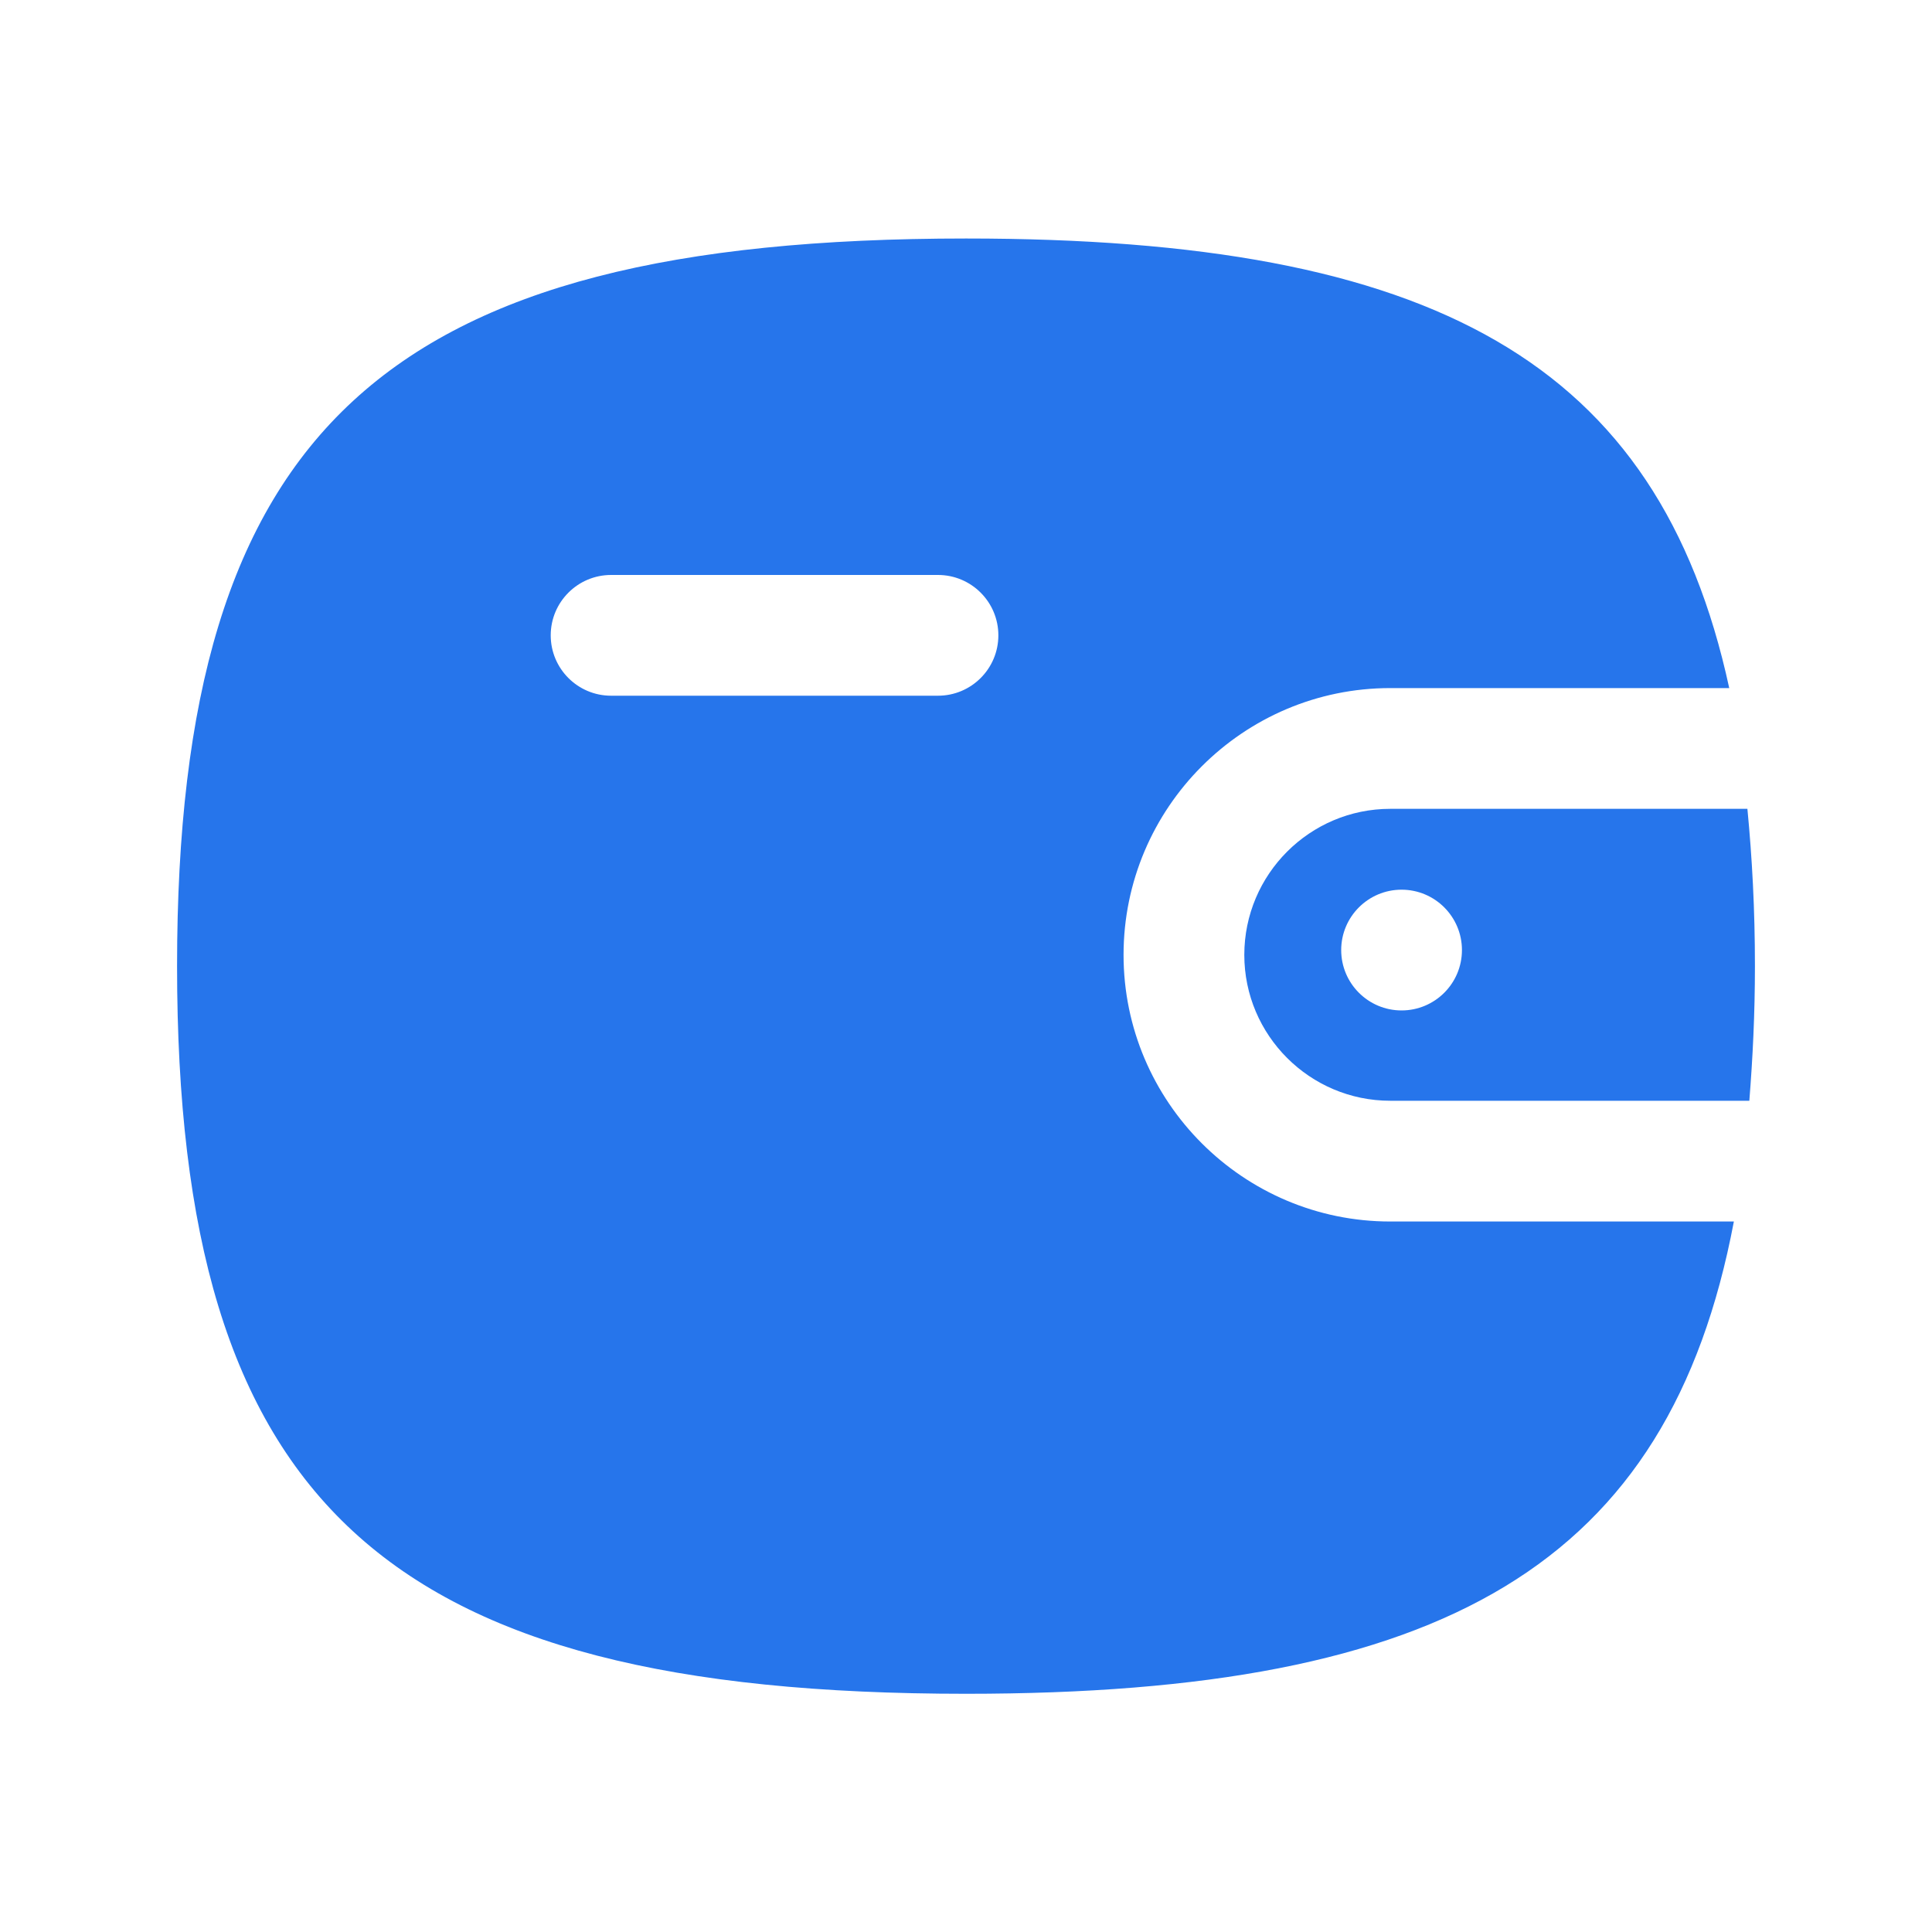
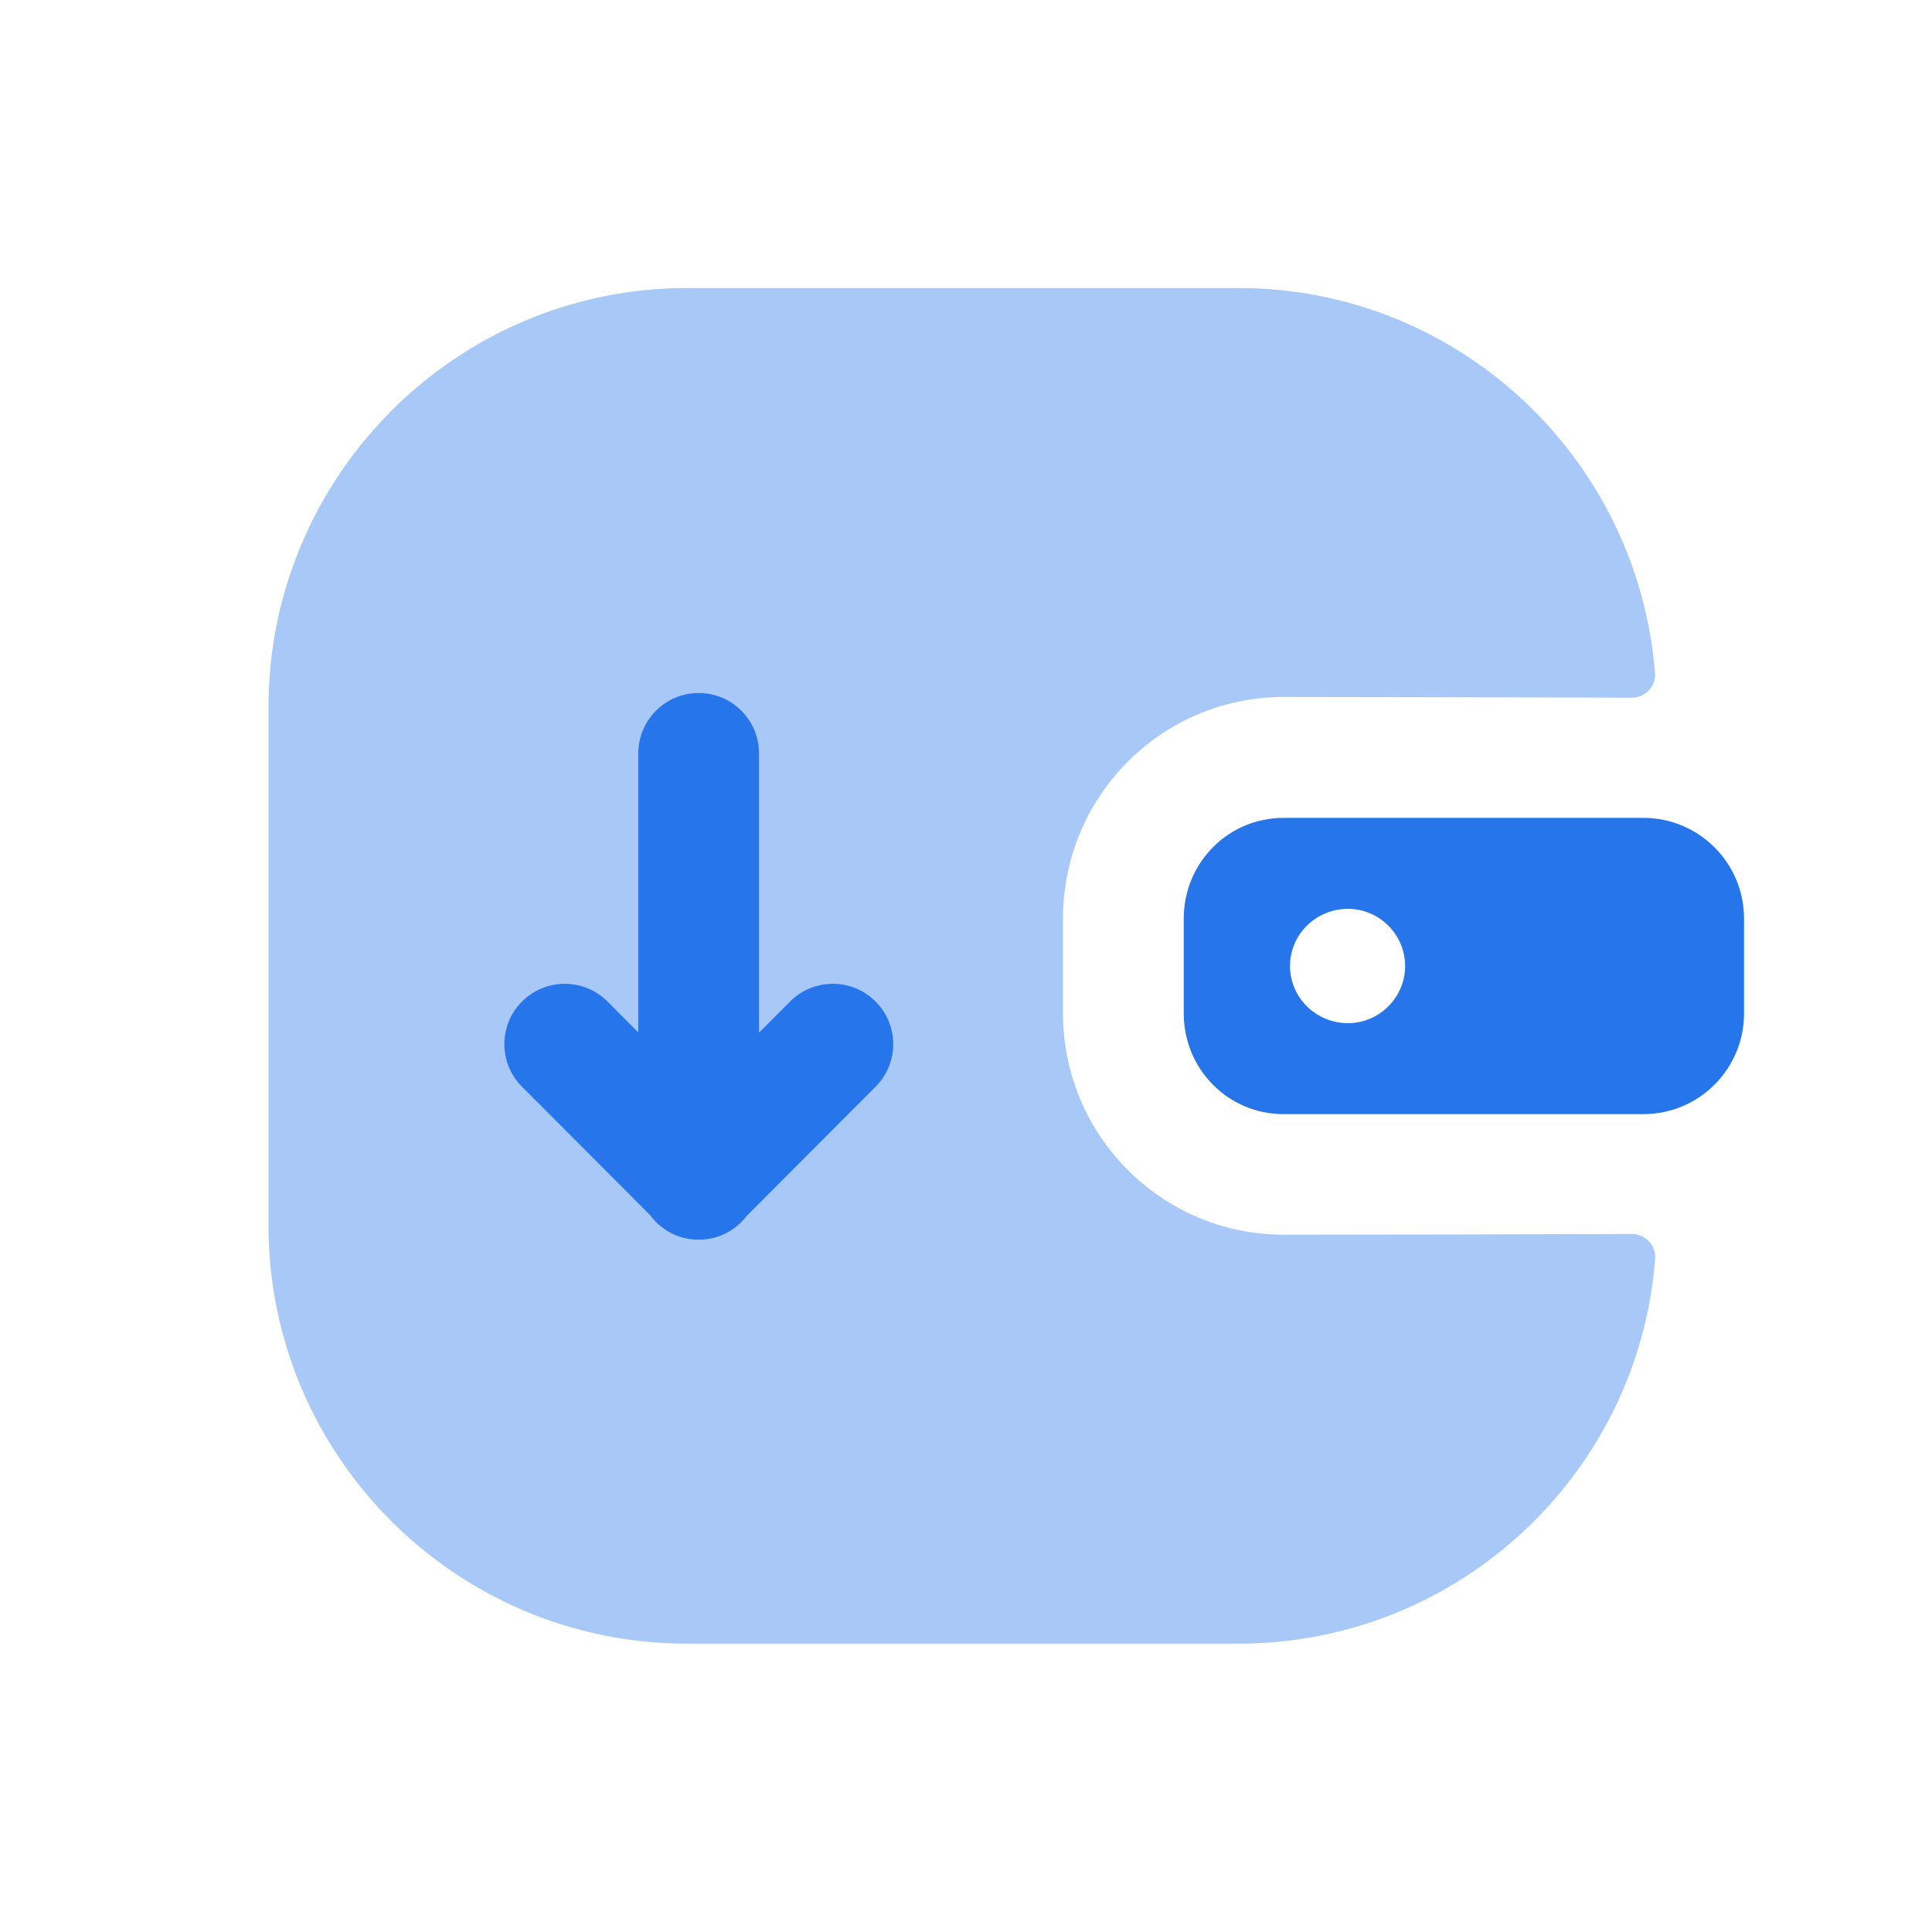
- <svg xmlns="http://www.w3.org/2000/svg" width="20" height="20" viewBox="0 0 20 20" fill="none">
-   <path fill-rule="evenodd" clip-rule="evenodd" d="M15.134 9.835C15.134 10.18 14.854 10.46 14.509 10.46C14.164 10.46 13.884 10.18 13.884 9.835C13.884 9.49 14.164 9.21 14.509 9.21C14.854 9.21 15.134 9.49 15.134 9.835ZM12.881 9.885C12.881 10.717 13.559 11.395 14.392 11.395H18.109C18.144 10.955 18.167 10.497 18.167 10.001C18.167 9.416 18.138 8.88 18.089 8.373H14.392C13.559 8.373 12.881 9.051 12.881 9.885Z" fill="#2675EB" />
-   <path fill-rule="evenodd" clip-rule="evenodd" d="M9.71 7.202H6.326C5.981 7.202 5.701 6.922 5.701 6.577C5.701 6.232 5.981 5.952 6.326 5.952H9.71C10.055 5.952 10.335 6.232 10.335 6.577C10.335 6.922 10.055 7.202 9.71 7.202ZM14.392 12.645C12.87 12.645 11.631 11.406 11.631 9.885C11.631 8.362 12.87 7.123 14.392 7.123H17.901C17.169 3.745 14.841 2.469 10.001 2.469C3.971 2.469 1.833 4.44 1.833 10.001C1.833 15.563 3.971 17.534 10.001 17.534C14.952 17.534 17.276 16.2 17.949 12.645H14.392Z" fill="#2675EB" />
+ <svg xmlns="http://www.w3.org/2000/svg" width="24" height="24" viewBox="0 0 24 24" fill="none">
+   <path opacity="0.4" fill-rule="evenodd" clip-rule="evenodd" d="M13.205 12.588C13.205 14.108 14.435 15.338 15.945 15.338C17.126 15.338 19.438 15.332 20.269 15.329C20.437 15.329 20.573 15.467 20.561 15.634C20.356 18.311 18.112 20.418 15.385 20.418H8.535C5.665 20.418 3.335 18.088 3.335 15.218V8.788C3.335 5.918 5.665 3.578 8.535 3.578H15.385C18.111 3.578 20.346 5.685 20.559 8.361C20.573 8.529 20.436 8.668 20.268 8.667C19.436 8.665 17.125 8.658 15.945 8.658C14.435 8.658 13.205 9.888 13.205 11.408V12.588Z" fill="#2675EB" />
+   <path fill-rule="evenodd" clip-rule="evenodd" d="M15.945 10.16H20.415C21.105 10.16 21.665 10.72 21.665 11.41V12.59C21.665 13.28 21.105 13.84 20.415 13.84H15.945C15.255 13.84 14.705 13.28 14.705 12.59V11.41C14.705 10.72 15.255 10.16 15.945 10.16ZM16.025 12C16.025 12.39 16.345 12.71 16.745 12.71C17.135 12.71 17.455 12.39 17.455 12C17.455 11.61 17.135 11.29 16.745 11.29C16.345 11.29 16.025 11.61 16.025 12Z" fill="#2675EB" />
+   <path d="M7.929 12.825L7.546 12.441C7.254 12.148 6.78 12.148 6.486 12.44C6.192 12.732 6.192 13.207 6.484 13.499L8.077 15.096C8.213 15.281 8.432 15.4 8.679 15.4C8.923 15.4 9.139 15.284 9.276 15.104L10.877 13.499C11.169 13.207 11.169 12.732 10.875 12.44C10.583 12.148 10.107 12.148 9.815 12.441L9.429 12.828V9.359C9.429 8.945 9.093 8.609 8.679 8.609C8.265 8.609 7.929 8.945 7.929 9.359V12.825Z" fill="#2675EB" />
</svg>
